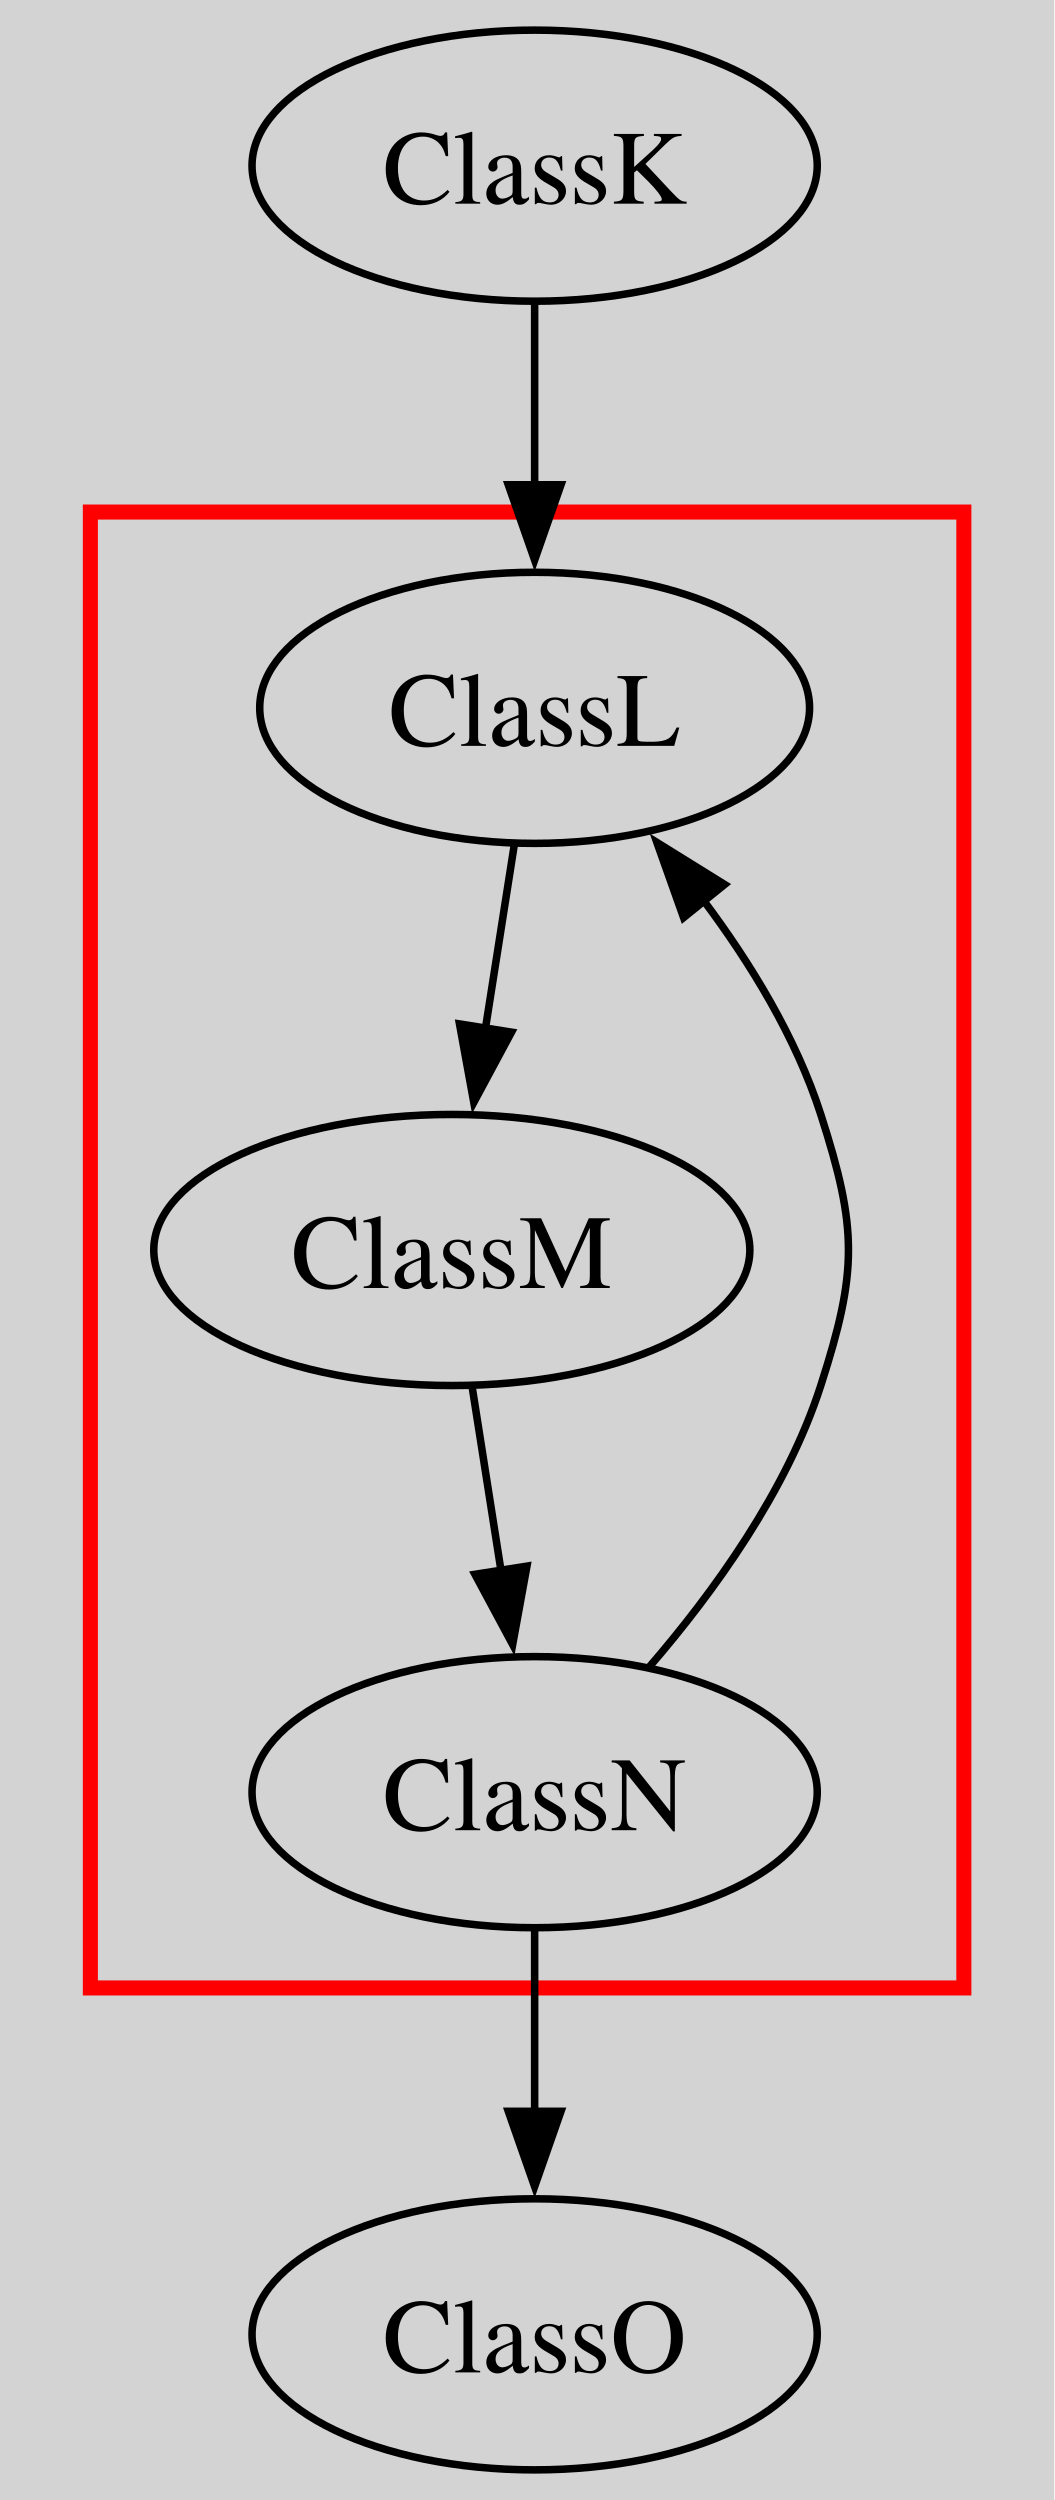
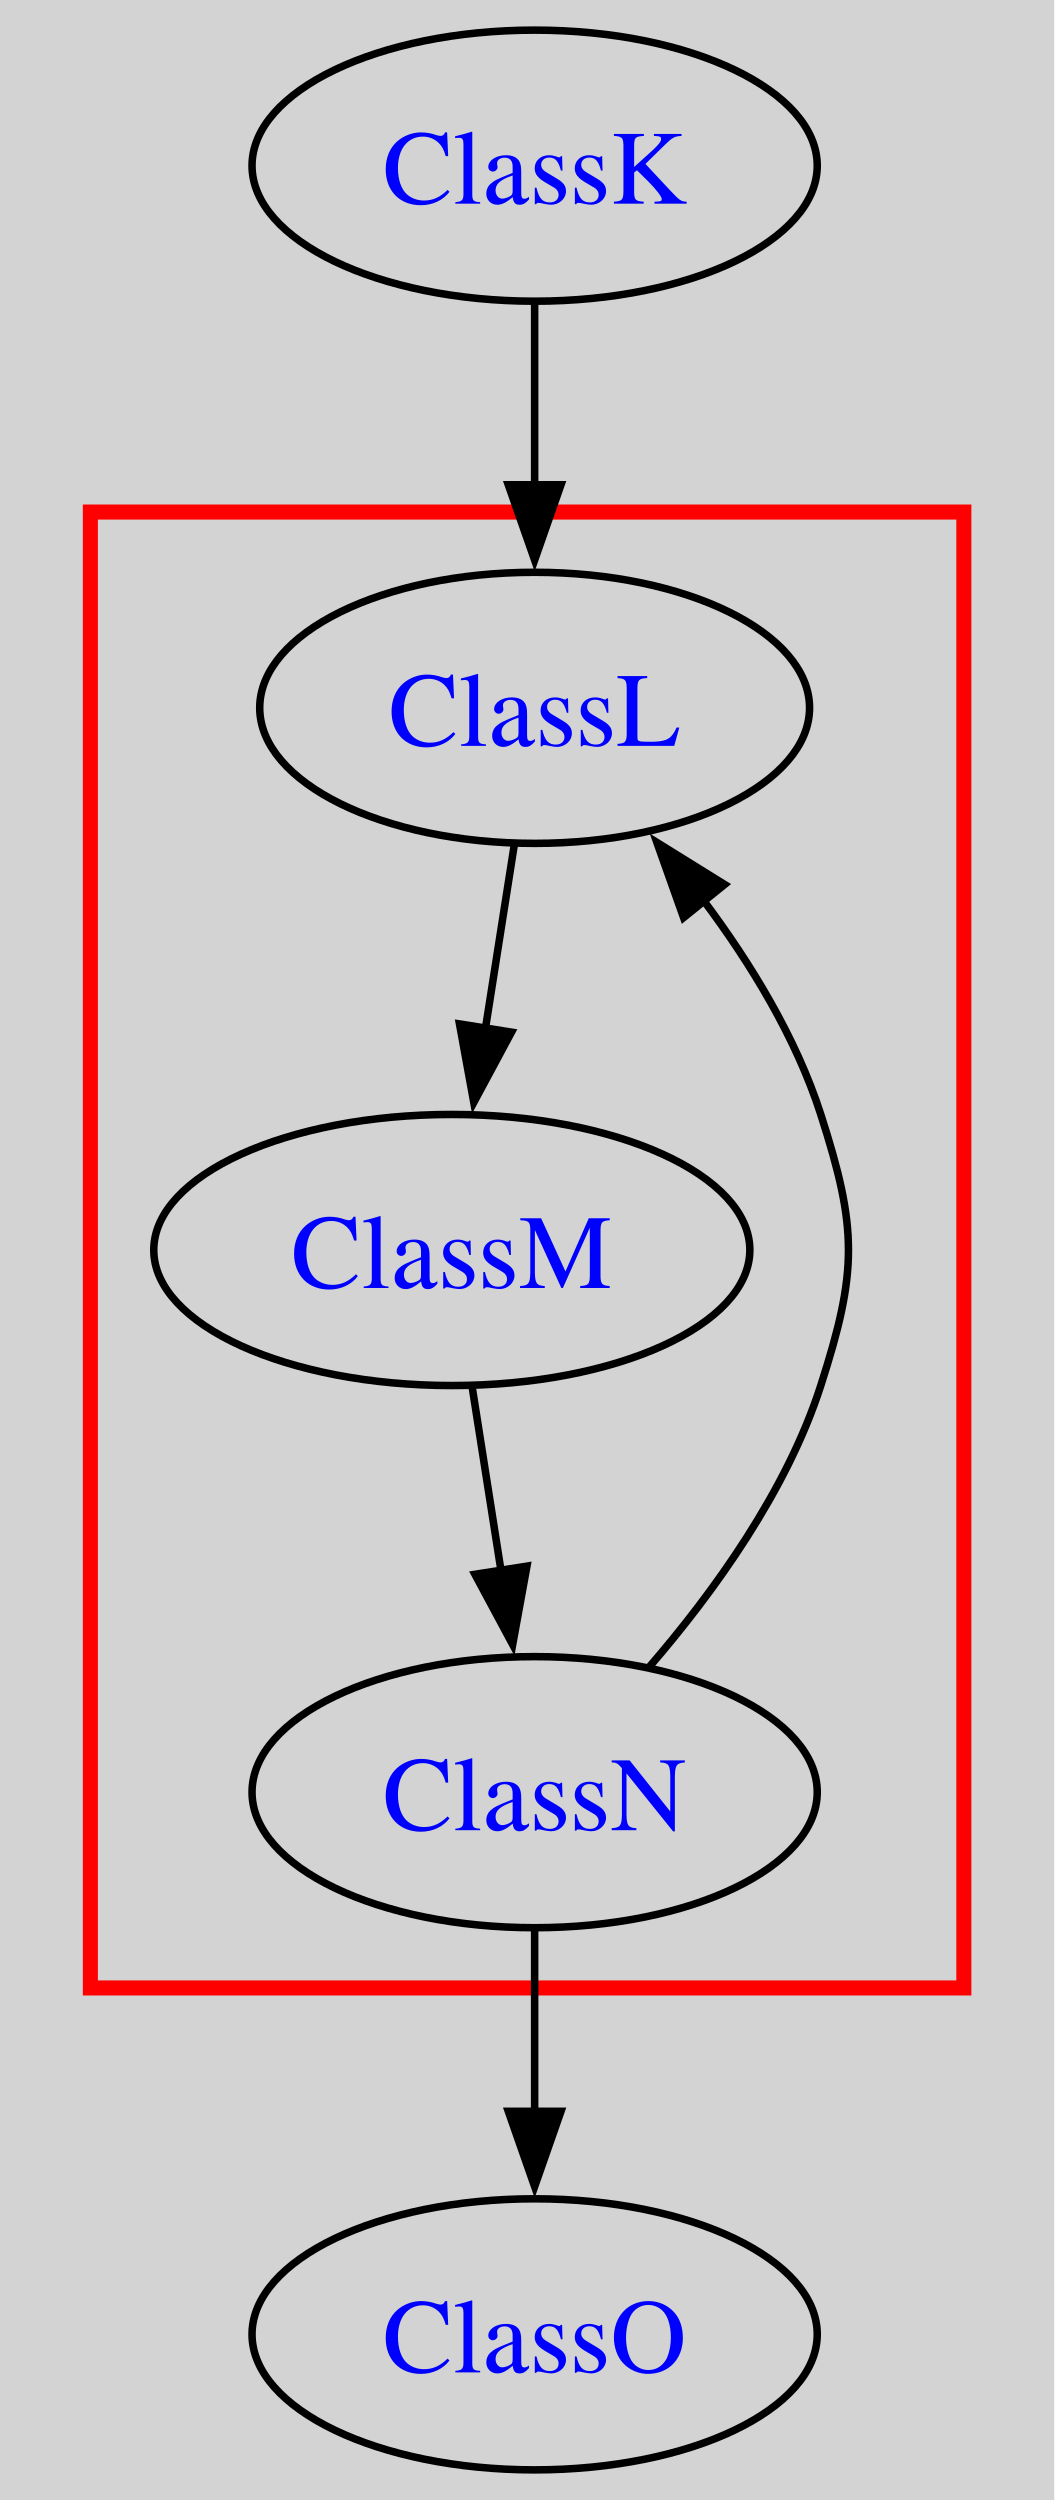
- <svg xmlns="http://www.w3.org/2000/svg" width="140pt" height="332pt" viewBox="0.00 0.00 140.00 332.00">
+ <svg xmlns="http://www.w3.org/2000/svg" xmlns:xlink="http://www.w3.org/1999/xlink" width="140pt" height="332pt" viewBox="0.00 0.00 140.00 332.00">
  <g id="graph0" class="graph" transform="scale(1 1) rotate(0) translate(4 328)">
    <polygon fill="lightgray" stroke="none" points="-4,4 -4,-328 136,-328 136,4 -4,4" />
    <g id="clust1" class="cluster">
      <polygon fill="lightgray" stroke="Red" stroke-width="2" points="8,-64 8,-260 124,-260 124,-64 8,-64" />
    </g>
    <g id="node1" class="node">
-       <ellipse fill="none" stroke="black" cx="67" cy="-306" rx="37.53" ry="18" />
-       <text text-anchor="middle" x="67" y="-300.95" font-family="Times,serif" font-size="14.00">ClassK</text>
+       <g id="a_node1">
+         <a xlink:href="https://github.com/SeanShubin/code-structure-sample-kotlin/blob/master/domain/src/main/kotlin/com/seanshubin/code/structure/sample/kotlin/domain/packagee/packagef/ClassK.kt" xlink:title="ClassK">
+           <ellipse fill="none" stroke="black" cx="67" cy="-306" rx="37.53" ry="18" />
+           <text text-anchor="middle" x="67" y="-300.95" font-family="Times,serif" font-size="14.00" fill="blue">ClassK</text>
+         </a>
+       </g>
    </g>
    <g id="node2" class="node">
-       <ellipse fill="none" stroke="black" cx="67" cy="-234" rx="36.51" ry="18" />
-       <text text-anchor="middle" x="67" y="-228.95" font-family="Times,serif" font-size="14.00">ClassL</text>
+       <g id="a_node2">
+         <a xlink:href="https://github.com/SeanShubin/code-structure-sample-kotlin/blob/master/domain/src/main/kotlin/com/seanshubin/code/structure/sample/kotlin/domain/packagee/packagef/ClassL.kt" xlink:title="ClassL">
+           <ellipse fill="none" stroke="black" cx="67" cy="-234" rx="36.51" ry="18" />
+           <text text-anchor="middle" x="67" y="-228.95" font-family="Times,serif" font-size="14.00" fill="blue">ClassL</text>
+         </a>
+       </g>
    </g>
    <g id="edge1" class="edge">
      <path fill="none" stroke="black" d="M67,-287.7C67,-280.41 67,-271.73 67,-263.54" />
      <polygon fill="black" stroke="black" points="70.5,-263.62 67,-253.62 63.5,-263.62 70.5,-263.62" />
    </g>
    <g id="node3" class="node">
-       <ellipse fill="none" stroke="black" cx="56" cy="-162" rx="39.58" ry="18" />
-       <text text-anchor="middle" x="56" y="-156.95" font-family="Times,serif" font-size="14.00">ClassM</text>
+       <g id="a_node3">
+         <a xlink:href="https://github.com/SeanShubin/code-structure-sample-kotlin/blob/master/domain/src/main/kotlin/com/seanshubin/code/structure/sample/kotlin/domain/packagee/packagef/ClassM.kt" xlink:title="ClassM">
+           <ellipse fill="none" stroke="black" cx="56" cy="-162" rx="39.58" ry="18" />
+           <text text-anchor="middle" x="56" y="-156.95" font-family="Times,serif" font-size="14.00" fill="blue">ClassM</text>
+         </a>
+       </g>
    </g>
    <g id="edge3" class="edge">
      <path fill="none" stroke="black" d="M64.28,-215.7C63.12,-208.32 61.74,-199.52 60.44,-191.25" />
      <polygon fill="black" stroke="black" points="63.93,-190.93 58.92,-181.6 57.02,-192.02 63.93,-190.93" />
    </g>
    <g id="node4" class="node">
-       <ellipse fill="none" stroke="black" cx="67" cy="-90" rx="37.53" ry="18" />
-       <text text-anchor="middle" x="67" y="-84.95" font-family="Times,serif" font-size="14.00">ClassN</text>
+       <g id="a_node4">
+         <a xlink:href="https://github.com/SeanShubin/code-structure-sample-kotlin/blob/master/domain/src/main/kotlin/com/seanshubin/code/structure/sample/kotlin/domain/packagee/packagef/ClassN.kt" xlink:title="ClassN">
+           <ellipse fill="none" stroke="black" cx="67" cy="-90" rx="37.53" ry="18" />
+           <text text-anchor="middle" x="67" y="-84.95" font-family="Times,serif" font-size="14.00" fill="blue">ClassN</text>
+         </a>
+       </g>
    </g>
    <g id="edge4" class="edge">
      <path fill="none" stroke="black" d="M58.72,-143.7C59.88,-136.32 61.26,-127.52 62.56,-119.25" />
      <polygon fill="black" stroke="black" points="65.98,-120.02 64.08,-109.6 59.07,-118.93 65.98,-120.02" />
    </g>
    <g id="edge5" class="edge">
      <path fill="none" stroke="black" d="M82.28,-106.7C90.77,-116.54 100.5,-129.99 105,-144 109.9,-159.23 109.9,-164.77 105,-180 101.73,-190.18 95.7,-200.06 89.39,-208.48" />
      <polygon fill="black" stroke="black" points="86.78,-206.14 83.23,-216.13 92.23,-210.54 86.78,-206.14" />
    </g>
    <g id="node5" class="node">
-       <ellipse fill="none" stroke="black" cx="67" cy="-18" rx="37.53" ry="18" />
-       <text text-anchor="middle" x="67" y="-12.95" font-family="Times,serif" font-size="14.00">ClassO</text>
+       <g id="a_node5">
+         <a xlink:href="https://github.com/SeanShubin/code-structure-sample-kotlin/blob/master/domain/src/main/kotlin/com/seanshubin/code/structure/sample/kotlin/domain/packagee/packagef/ClassO.kt" xlink:title="ClassO">
+           <ellipse fill="none" stroke="black" cx="67" cy="-18" rx="37.53" ry="18" />
+           <text text-anchor="middle" x="67" y="-12.95" font-family="Times,serif" font-size="14.00" fill="blue">ClassO</text>
+         </a>
+       </g>
    </g>
    <g id="edge2" class="edge">
      <path fill="none" stroke="black" d="M67,-71.7C67,-64.41 67,-55.73 67,-47.54" />
      <polygon fill="black" stroke="black" points="70.5,-47.62 67,-37.62 63.5,-47.62 70.5,-47.62" />
    </g>
  </g>
</svg>
